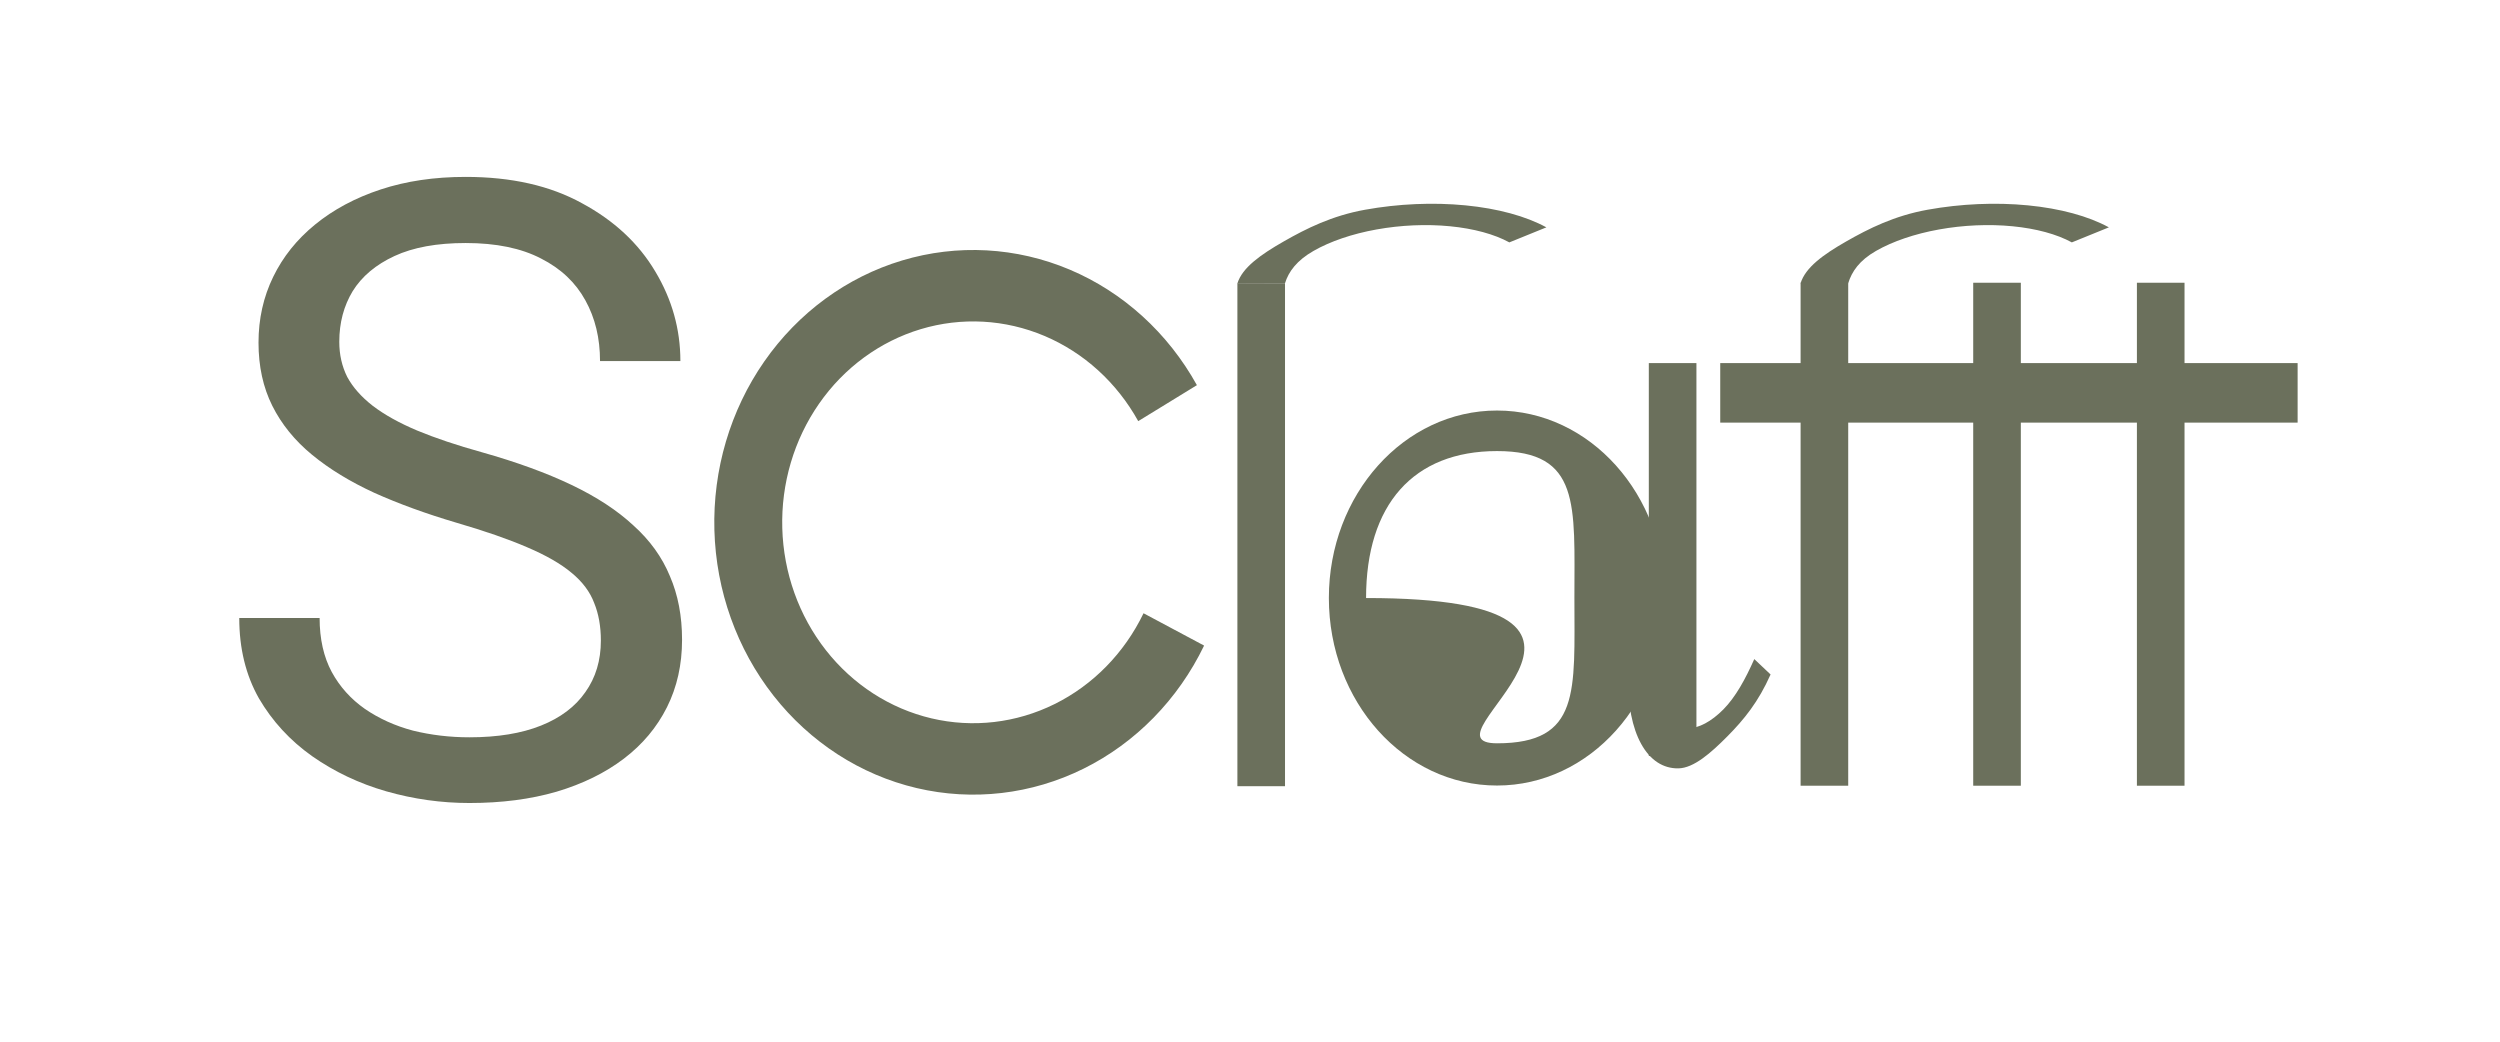
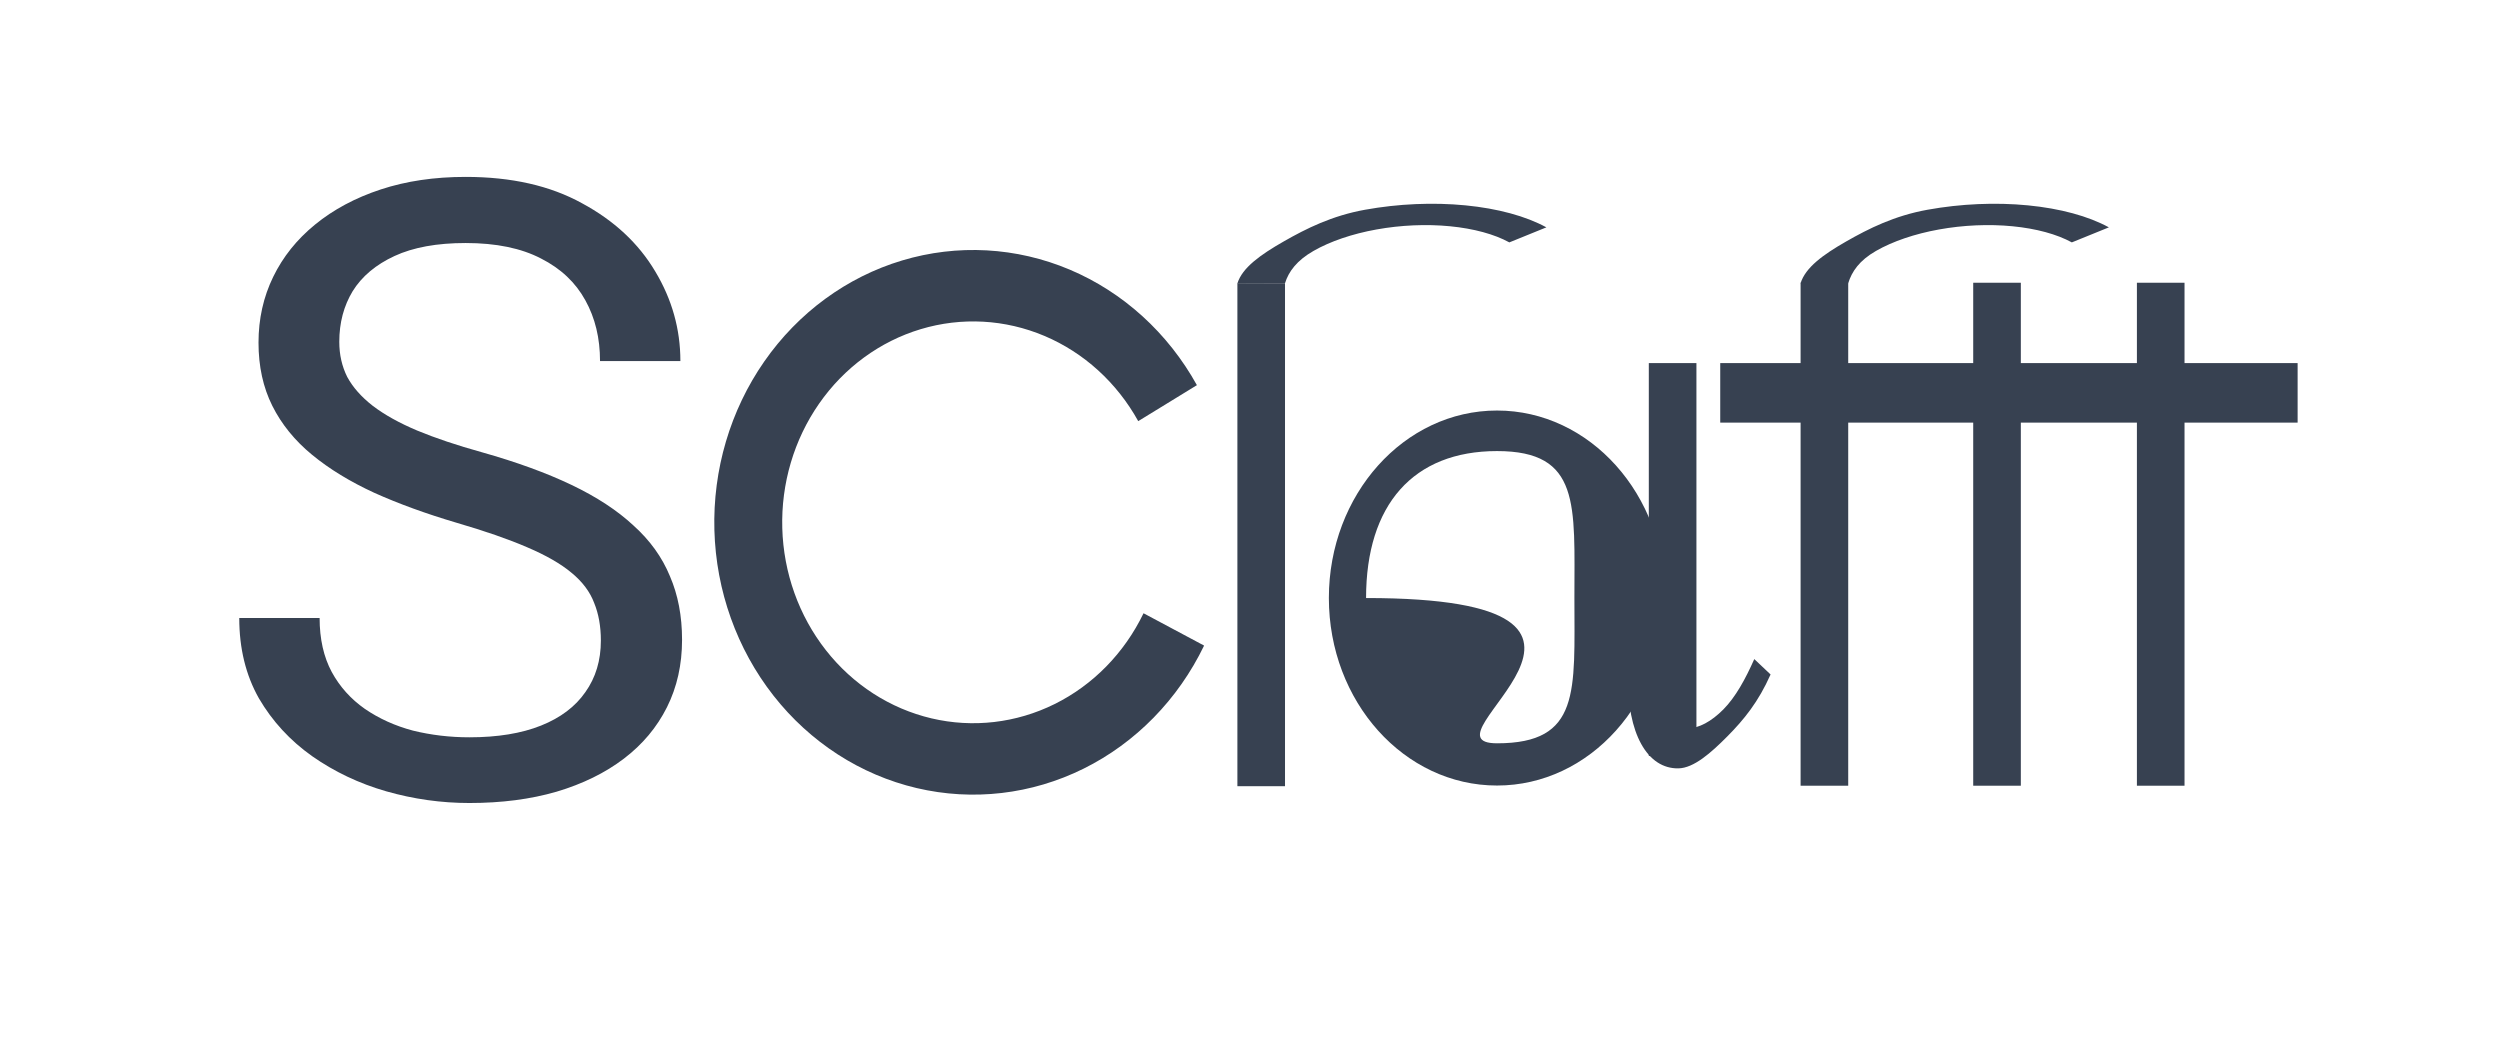
- <svg xmlns="http://www.w3.org/2000/svg" width="840" height="350" viewBox="0 0 840 350" fill="#6B705C">
-   <rect x="663" y="95" width="16" height="169" fill="#6B705C" />
-   <rect x="605" y="95" width="16" height="169" fill="#6B705C" />
-   <rect x="554" y="122" width="16" height="132" fill="#6B705C" />
-   <rect x="415.764" y="95.163" width="16" height="169" fill="#6B705C" />
-   <rect x="718" y="95" width="16" height="169" fill="#6B705C" />
-   <rect x="578" y="122" width="194" height="20" fill="#6B705C" />
-   <path d="M415.764 95.222C417.409 89.915 423.573 85.564 431.264 81.163C438.955 76.761 447.532 72.481 458.676 70.468C469.82 68.455 481.555 67.944 492.396 68.998C503.238 70.053 512.699 72.626 519.583 76.392L507.139 81.443C502.094 78.683 495.161 76.797 487.217 76.025C479.272 75.252 470.673 75.627 462.506 77.102C454.34 78.576 446.973 81.085 441.337 84.311C435.701 87.536 432.97 91.274 431.764 95.163L415.764 95.222Z" fill="#6B705C" />
-   <path d="M605 95.163C606.645 89.856 612.573 85.564 620.264 81.163C627.955 76.761 636.532 72.481 647.676 70.468C658.82 68.455 670.555 67.944 681.396 68.998C692.238 70.053 701.699 72.626 708.583 76.392L696.139 81.443C691.094 78.683 684.161 76.797 676.217 76.025C668.272 75.252 659.673 75.627 651.506 77.102C643.34 78.576 635.973 81.085 630.337 84.311C624.701 87.536 622.206 91.274 621 95.163L605 95.163Z" fill="#6B705C" />
-   <path d="M594.912 226.622C590.835 235.833 585.964 241.798 580.418 247.394C574.871 252.99 569.102 258.078 563.956 258.172C558.81 258.266 554.456 255.414 551.445 249.974C548.434 244.535 546.901 236.754 547.04 227.615L554 219.109C553.898 225.806 555.664 234.762 557.871 238.747C560.077 242.733 563.268 244.824 567.039 244.755C570.81 244.686 574.992 242.46 579.056 238.359C583.121 234.258 586.45 228.202 589.438 221.452L594.912 226.622Z" fill="#6B705C" />
-   <path d="M559.5 200.939C559.5 235.733 534.204 263.939 503 263.939C471.796 263.939 446.5 235.733 446.5 200.939C446.5 166.146 471.796 137.939 503 137.939C534.204 137.939 559.5 166.146 559.5 200.939ZM459 200.939C565 200.939 474.864 249.75 503 249.75C531.136 249.75 529 232.312 529 200.939C529 169.567 531.136 151.561 503 151.561C474.864 151.561 459 169.567 459 200.939Z" fill="#6B705C" />
-   <path d="M404.577 216.917C395.824 235.051 381.577 249.602 364.085 258.271C346.594 266.94 326.854 269.233 307.985 264.788C289.116 260.343 272.193 249.414 259.888 233.726C247.583 218.038 240.598 198.486 240.037 178.158C239.475 157.83 245.369 137.884 256.786 121.471C268.204 105.058 284.496 93.114 303.087 87.524C321.679 81.934 341.512 83.018 359.453 90.604C377.394 98.19 392.42 111.846 402.159 129.415L382.446 141.502C375.261 128.541 364.176 118.467 350.941 112.871C337.705 107.275 323.075 106.475 309.359 110.599C295.644 114.723 283.625 123.534 275.202 135.642C266.779 147.75 262.432 162.464 262.846 177.461C263.26 192.457 268.413 206.881 277.49 218.454C286.568 230.027 299.053 238.09 312.973 241.369C326.892 244.648 341.454 242.956 354.358 236.561C367.262 230.166 377.773 219.432 384.23 206.054L404.577 216.917Z" fill="#6B705C" />
-   <path d="M201.891 215.25C201.891 210.469 201.141 206.25 199.641 202.594C198.234 198.844 195.703 195.469 192.047 192.469C188.484 189.469 183.516 186.609 177.141 183.891C170.859 181.172 162.891 178.406 153.234 175.594C143.109 172.594 133.969 169.266 125.812 165.609C117.656 161.859 110.672 157.594 104.859 152.812C99.047 148.031 94.594 142.547 91.5 136.359C88.406 130.172 86.859 123.094 86.859 115.125C86.859 107.156 88.5 99.797 91.781 93.047C95.062 86.297 99.75 80.438 105.844 75.469C112.031 70.406 119.391 66.469 127.922 63.656C136.453 60.844 145.969 59.438 156.469 59.438C171.844 59.438 184.875 62.391 195.562 68.297C206.344 74.109 214.547 81.75 220.172 91.219C225.797 100.594 228.609 110.625 228.609 121.312H201.609C201.609 113.625 199.969 106.828 196.688 100.922C193.406 94.922 188.438 90.234 181.781 86.859C175.125 83.391 166.688 81.656 156.469 81.656C146.812 81.656 138.844 83.109 132.562 86.016C126.281 88.922 121.594 92.859 118.5 97.828C115.5 102.797 114 108.469 114 114.844C114 119.156 114.891 123.094 116.672 126.656C118.547 130.125 121.406 133.359 125.25 136.359C129.188 139.359 134.156 142.125 140.156 144.656C146.25 147.188 153.516 149.625 161.953 151.969C173.578 155.25 183.609 158.906 192.047 162.938C200.484 166.969 207.422 171.516 212.859 176.578C218.391 181.547 222.469 187.219 225.094 193.594C227.812 199.875 229.172 207 229.172 214.969C229.172 223.312 227.484 230.859 224.109 237.609C220.734 244.359 215.906 250.125 209.625 254.906C203.344 259.688 195.797 263.391 186.984 266.016C178.266 268.547 168.516 269.812 157.734 269.812C148.266 269.812 138.938 268.5 129.75 265.875C120.656 263.25 112.359 259.312 104.859 254.062C97.453 248.812 91.5 242.344 87 234.656C82.594 226.875 80.391 217.875 80.391 207.656H107.391C107.391 214.688 108.75 220.734 111.469 225.797C114.188 230.766 117.891 234.891 122.578 238.172C127.359 241.453 132.75 243.891 138.75 245.484C144.844 246.984 151.172 247.734 157.734 247.734C167.203 247.734 175.219 246.422 181.781 243.797C188.344 241.172 193.312 237.422 196.688 232.547C200.156 227.672 201.891 221.906 201.891 215.25Z" fill="#6B705C" />
+ <svg xmlns="http://www.w3.org/2000/svg" width="840" height="350" viewBox="0 0 840 350" fill="#374151">
+   <rect x="663" y="95" width="16" height="169" fill="#374151" />
+   <rect x="605" y="95" width="16" height="169" fill="#374151" />
+   <rect x="554" y="122" width="16" height="132" fill="#374151" />
+   <rect x="415.764" y="95.163" width="16" height="169" fill="#374151" />
+   <rect x="718" y="95" width="16" height="169" fill="#374151" />
+   <rect x="578" y="122" width="194" height="20" fill="#374151" />
+   <path d="M415.764 95.222C417.409 89.915 423.573 85.564 431.264 81.163C438.955 76.761 447.532 72.481 458.676 70.468C469.82 68.455 481.555 67.944 492.396 68.998C503.238 70.053 512.699 72.626 519.583 76.392L507.139 81.443C502.094 78.683 495.161 76.797 487.217 76.025C479.272 75.252 470.673 75.627 462.506 77.102C454.34 78.576 446.973 81.085 441.337 84.311C435.701 87.536 432.97 91.274 431.764 95.163L415.764 95.222Z" fill="#374151" />
+   <path d="M605 95.163C606.645 89.856 612.573 85.564 620.264 81.163C627.955 76.761 636.532 72.481 647.676 70.468C658.82 68.455 670.555 67.944 681.396 68.998C692.238 70.053 701.699 72.626 708.583 76.392L696.139 81.443C691.094 78.683 684.161 76.797 676.217 76.025C668.272 75.252 659.673 75.627 651.506 77.102C643.34 78.576 635.973 81.085 630.337 84.311C624.701 87.536 622.206 91.274 621 95.163L605 95.163Z" fill="#374151" />
+   <path d="M594.912 226.622C590.835 235.833 585.964 241.798 580.418 247.394C574.871 252.99 569.102 258.078 563.956 258.172C558.81 258.266 554.456 255.414 551.445 249.974C548.434 244.535 546.901 236.754 547.04 227.615L554 219.109C553.898 225.806 555.664 234.762 557.871 238.747C560.077 242.733 563.268 244.824 567.039 244.755C570.81 244.686 574.992 242.46 579.056 238.359C583.121 234.258 586.45 228.202 589.438 221.452L594.912 226.622Z" fill="#374151" />
+   <path d="M559.5 200.939C559.5 235.733 534.204 263.939 503 263.939C471.796 263.939 446.5 235.733 446.5 200.939C446.5 166.146 471.796 137.939 503 137.939C534.204 137.939 559.5 166.146 559.5 200.939ZM459 200.939C565 200.939 474.864 249.75 503 249.75C531.136 249.75 529 232.312 529 200.939C529 169.567 531.136 151.561 503 151.561C474.864 151.561 459 169.567 459 200.939Z" fill="#374151" />
+   <path d="M404.577 216.917C395.824 235.051 381.577 249.602 364.085 258.271C346.594 266.94 326.854 269.233 307.985 264.788C289.116 260.343 272.193 249.414 259.888 233.726C247.583 218.038 240.598 198.486 240.037 178.158C239.475 157.83 245.369 137.884 256.786 121.471C268.204 105.058 284.496 93.114 303.087 87.524C321.679 81.934 341.512 83.018 359.453 90.604C377.394 98.19 392.42 111.846 402.159 129.415L382.446 141.502C375.261 128.541 364.176 118.467 350.941 112.871C337.705 107.275 323.075 106.475 309.359 110.599C295.644 114.723 283.625 123.534 275.202 135.642C266.779 147.75 262.432 162.464 262.846 177.461C263.26 192.457 268.413 206.881 277.49 218.454C286.568 230.027 299.053 238.09 312.973 241.369C326.892 244.648 341.454 242.956 354.358 236.561C367.262 230.166 377.773 219.432 384.23 206.054L404.577 216.917Z" fill="#374151" />
+   <path d="M201.891 215.25C201.891 210.469 201.141 206.25 199.641 202.594C198.234 198.844 195.703 195.469 192.047 192.469C188.484 189.469 183.516 186.609 177.141 183.891C170.859 181.172 162.891 178.406 153.234 175.594C143.109 172.594 133.969 169.266 125.812 165.609C117.656 161.859 110.672 157.594 104.859 152.812C99.047 148.031 94.594 142.547 91.5 136.359C88.406 130.172 86.859 123.094 86.859 115.125C86.859 107.156 88.5 99.797 91.781 93.047C95.062 86.297 99.75 80.438 105.844 75.469C112.031 70.406 119.391 66.469 127.922 63.656C136.453 60.844 145.969 59.438 156.469 59.438C171.844 59.438 184.875 62.391 195.562 68.297C206.344 74.109 214.547 81.75 220.172 91.219C225.797 100.594 228.609 110.625 228.609 121.312H201.609C201.609 113.625 199.969 106.828 196.688 100.922C193.406 94.922 188.438 90.234 181.781 86.859C175.125 83.391 166.688 81.656 156.469 81.656C146.812 81.656 138.844 83.109 132.562 86.016C126.281 88.922 121.594 92.859 118.5 97.828C115.5 102.797 114 108.469 114 114.844C114 119.156 114.891 123.094 116.672 126.656C118.547 130.125 121.406 133.359 125.25 136.359C129.188 139.359 134.156 142.125 140.156 144.656C146.25 147.188 153.516 149.625 161.953 151.969C173.578 155.25 183.609 158.906 192.047 162.938C200.484 166.969 207.422 171.516 212.859 176.578C218.391 181.547 222.469 187.219 225.094 193.594C227.812 199.875 229.172 207 229.172 214.969C229.172 223.312 227.484 230.859 224.109 237.609C220.734 244.359 215.906 250.125 209.625 254.906C203.344 259.688 195.797 263.391 186.984 266.016C178.266 268.547 168.516 269.812 157.734 269.812C148.266 269.812 138.938 268.5 129.75 265.875C120.656 263.25 112.359 259.312 104.859 254.062C97.453 248.812 91.5 242.344 87 234.656C82.594 226.875 80.391 217.875 80.391 207.656H107.391C107.391 214.688 108.75 220.734 111.469 225.797C114.188 230.766 117.891 234.891 122.578 238.172C127.359 241.453 132.75 243.891 138.75 245.484C144.844 246.984 151.172 247.734 157.734 247.734C167.203 247.734 175.219 246.422 181.781 243.797C188.344 241.172 193.312 237.422 196.688 232.547C200.156 227.672 201.891 221.906 201.891 215.25Z" fill="#374151" />
</svg>
